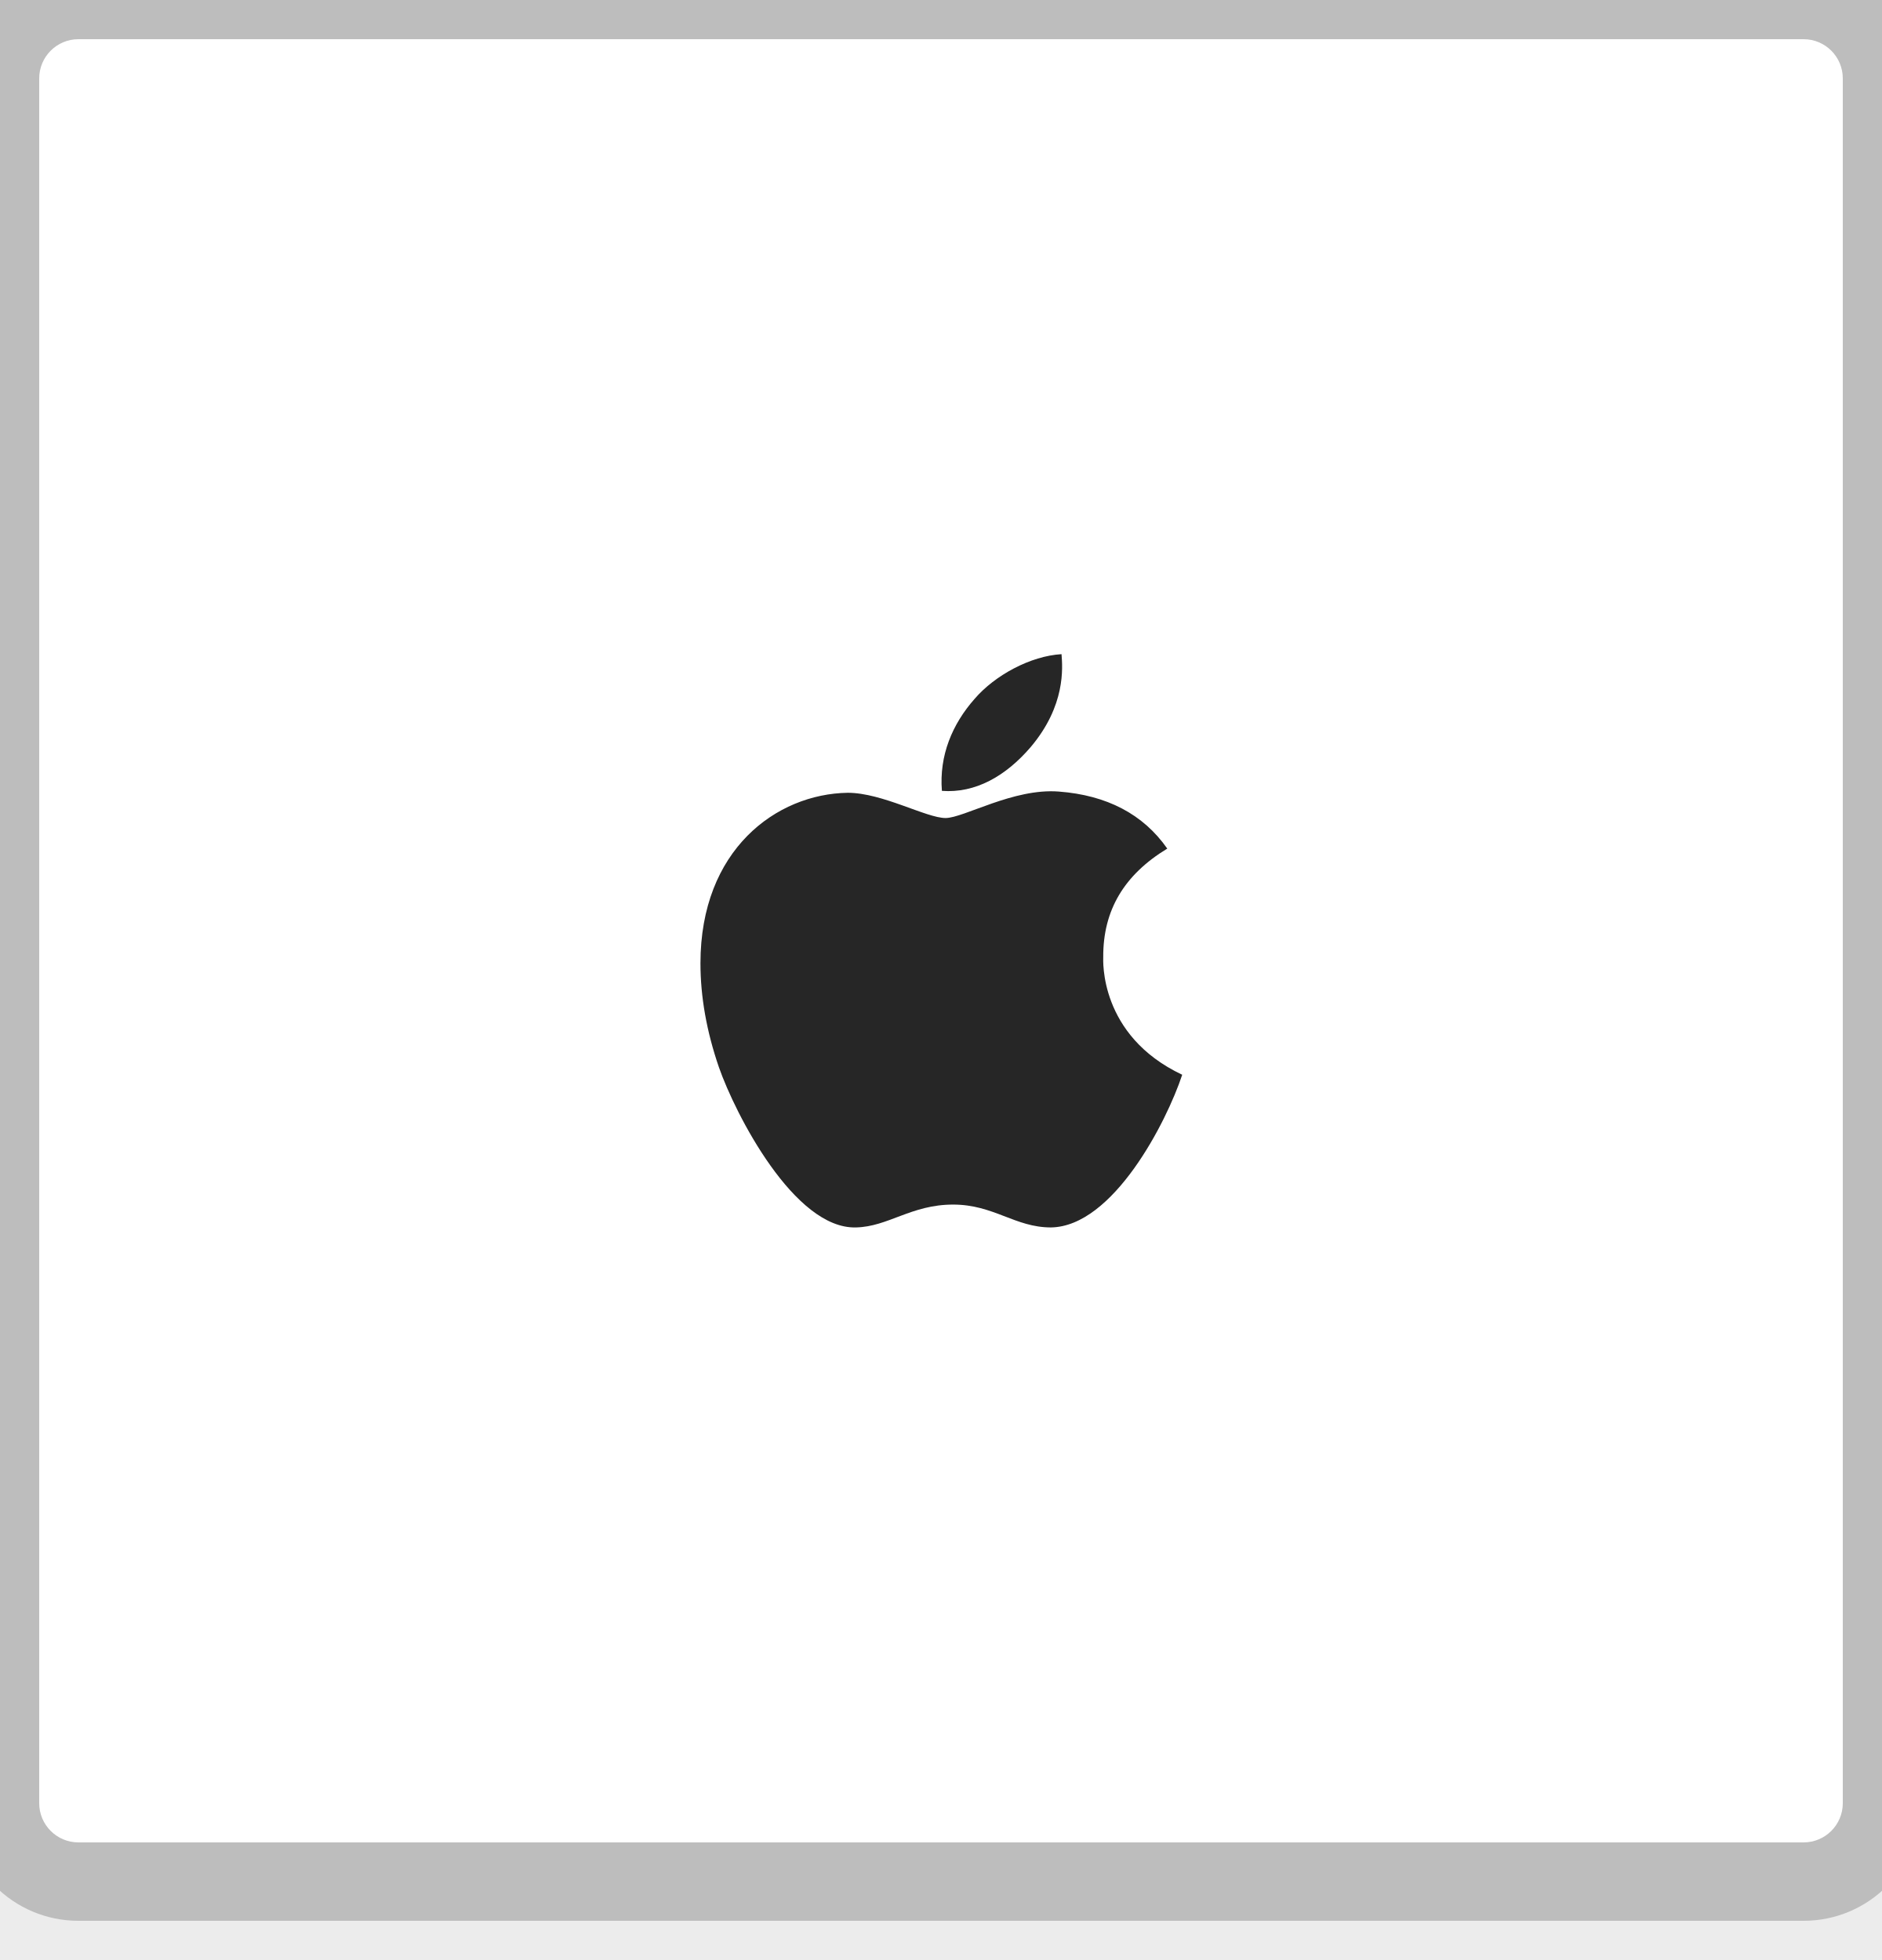
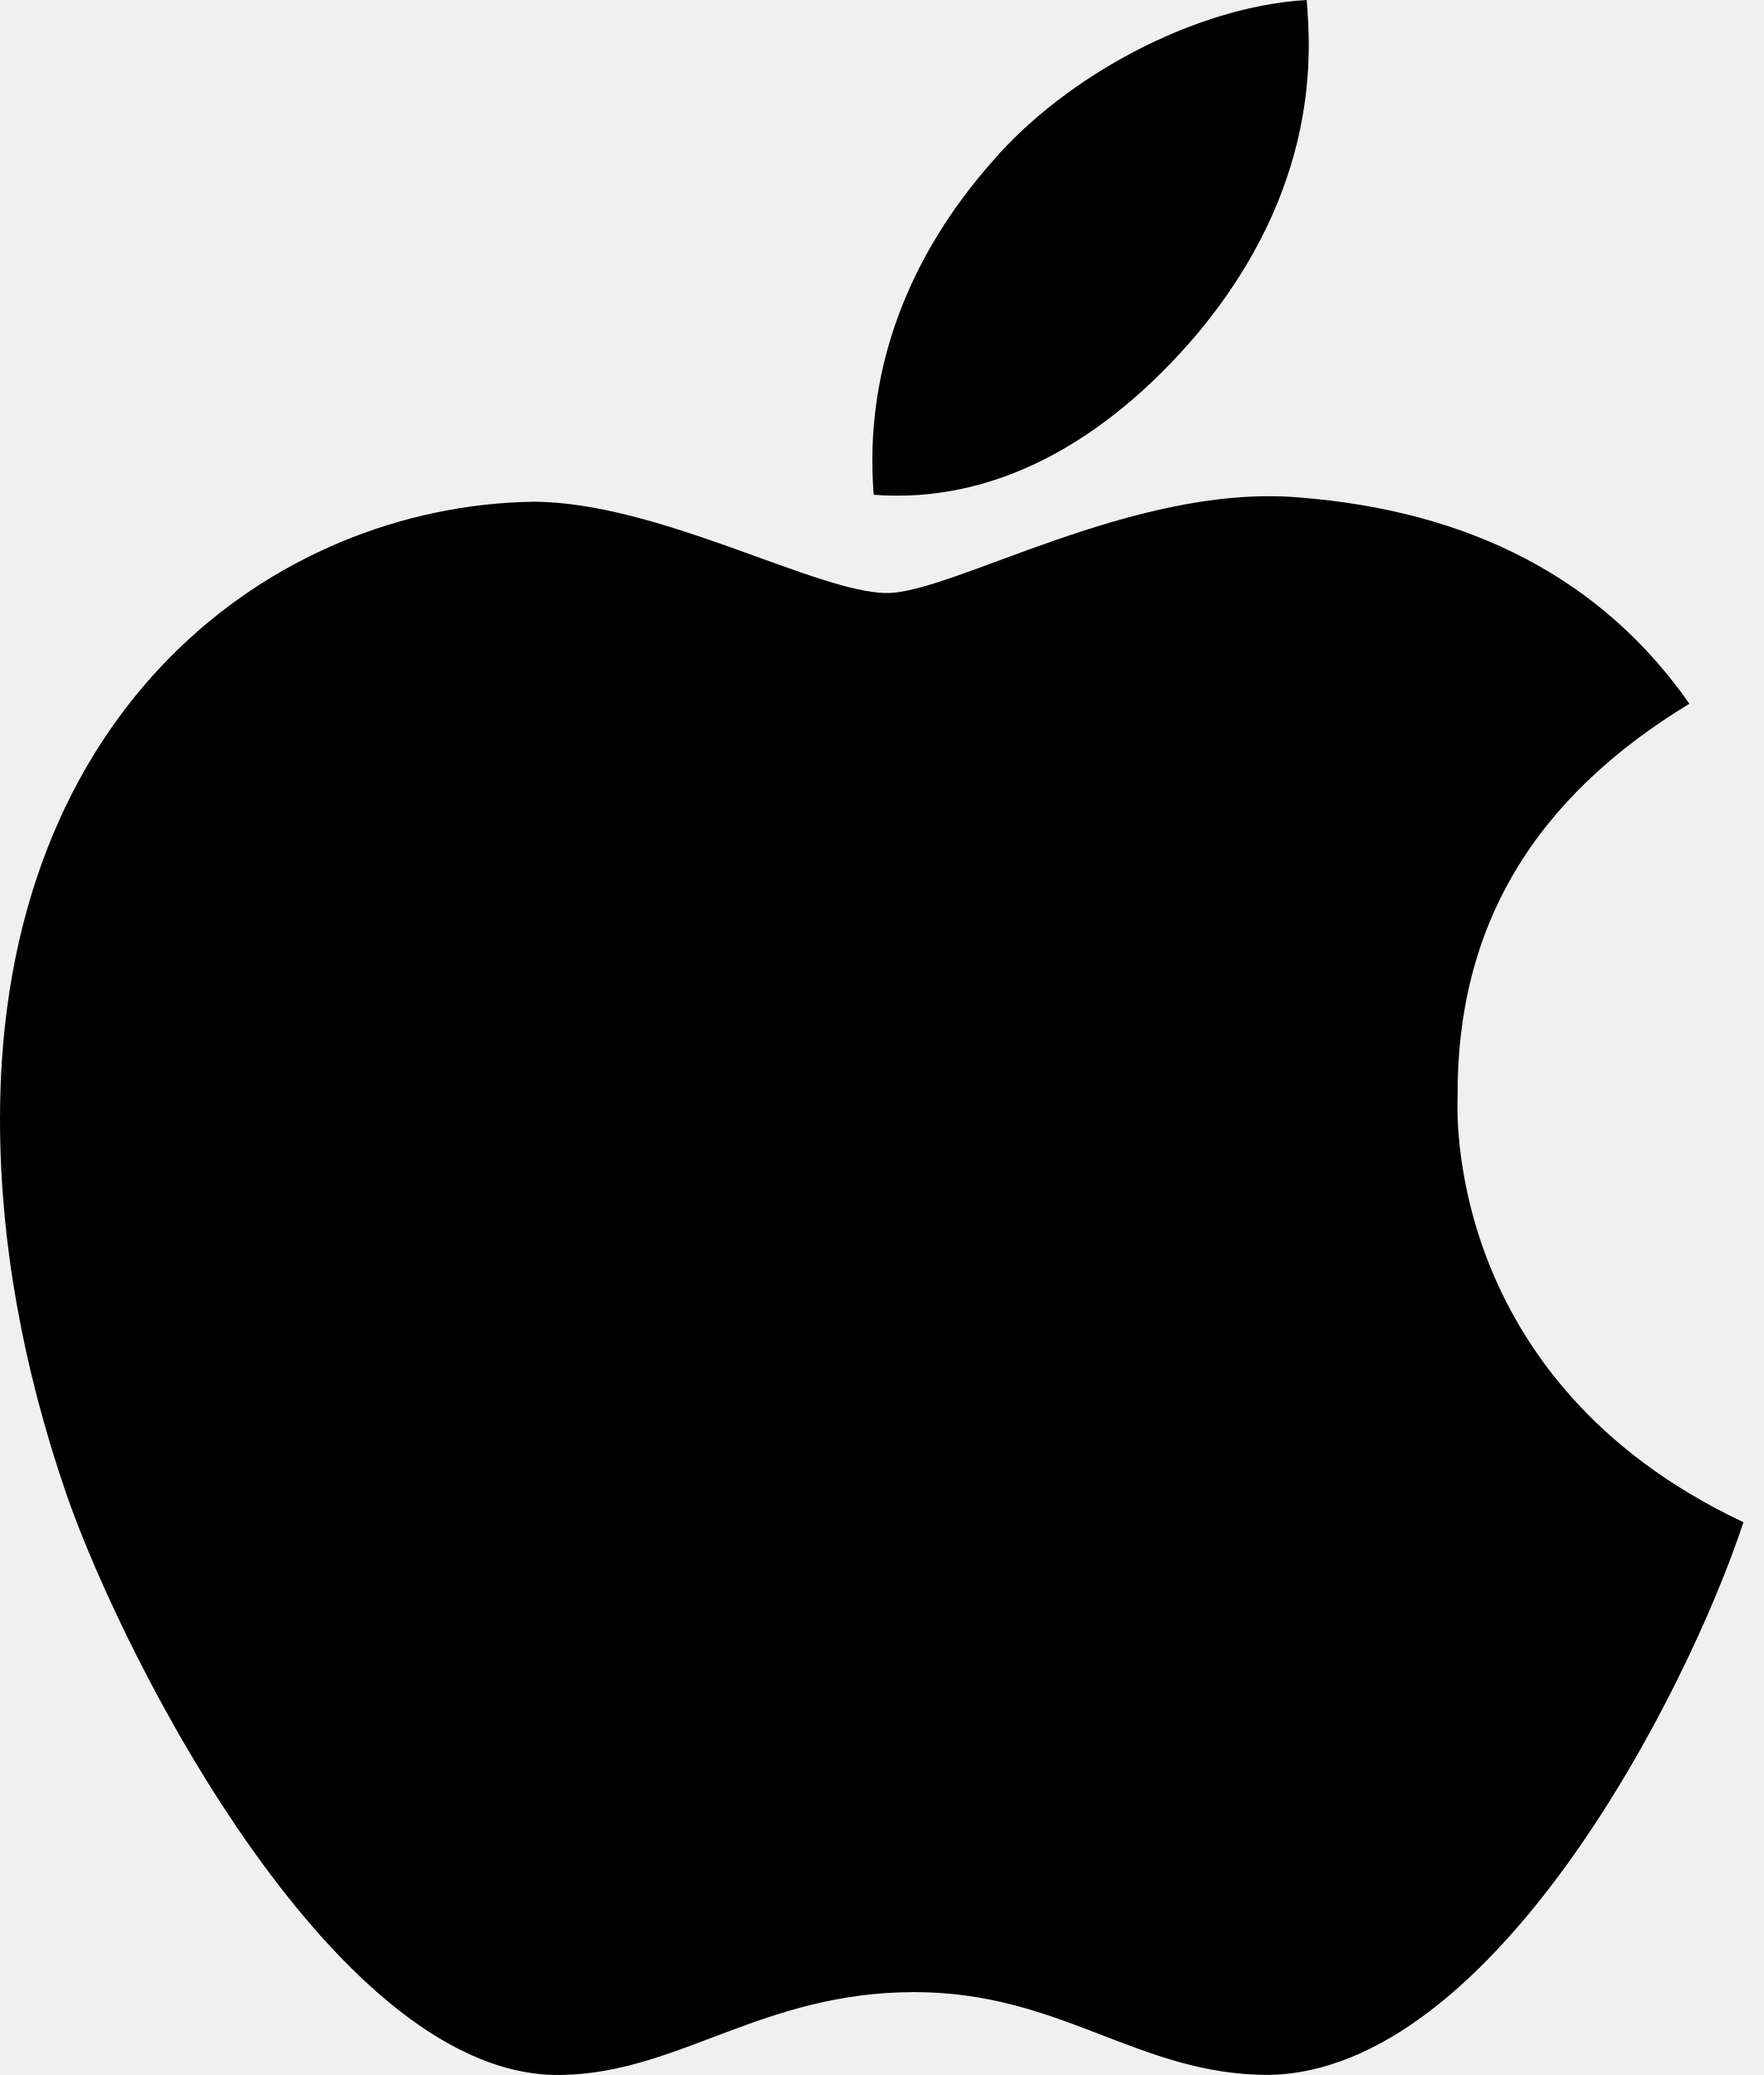
- <svg xmlns="http://www.w3.org/2000/svg" width="48" height="50" viewBox="0 0 48 50" fill="none">
-   <g filter="url(#filter0_d_4331_19191)">
-     <path d="M0 2C0 0.895 0.895 0 2 0H46C47.105 0 48 0.895 48 2V46C48 47.105 47.105 48 46 48H2C0.895 48 0 47.105 0 46V2Z" fill="white" />
-     <path d="M28.138 24.417C28.131 23.218 28.674 22.314 29.771 21.648C29.157 20.769 28.229 20.286 27.006 20.193C25.848 20.101 24.58 20.868 24.116 20.868C23.626 20.868 22.504 20.224 21.622 20.224C19.801 20.252 17.865 21.676 17.865 24.573C17.865 25.429 18.022 26.313 18.335 27.224C18.753 28.423 20.261 31.36 21.834 31.312C22.657 31.293 23.239 30.729 24.309 30.729C25.348 30.729 25.886 31.312 26.804 31.312C28.391 31.29 29.755 28.619 30.152 27.417C28.024 26.413 28.138 24.478 28.138 24.417ZM26.29 19.055C27.182 17.997 27.101 17.034 27.074 16.688C26.287 16.733 25.376 17.224 24.858 17.827C24.287 18.473 23.951 19.273 24.023 20.175C24.874 20.24 25.651 19.802 26.29 19.055Z" fill="black" fill-opacity="0.85" />
-     <path d="M2 1H46V-1H2V1ZM47 2V46H49V2H47ZM46 47H2V49H46V47ZM1 46V2H-1V46H1ZM2 47C1.448 47 1 46.552 1 46H-1C-1 47.657 0.343 49 2 49V47ZM47 46C47 46.552 46.552 47 46 47V49C47.657 49 49 47.657 49 46H47ZM46 1C46.552 1 47 1.448 47 2H49C49 0.343 47.657 -1 46 -1V1ZM2 -1C0.343 -1 -1 0.343 -1 2H1C1 1.448 1.448 1 2 1V-1Z" fill="#BDBDBD" />
-   </g>
-   <defs>
-     <filter id="filter0_d_4331_19191" x="0" y="0" width="48" height="50" filterUnits="userSpaceOnUse" color-interpolation-filters="sRGB">
-       <feFlood flood-opacity="0" result="BackgroundImageFix" />
-       <feColorMatrix in="SourceAlpha" type="matrix" values="0 0 0 0 0 0 0 0 0 0 0 0 0 0 0 0 0 0 127 0" result="hardAlpha" />
-       <feOffset dy="2" />
-       <feColorMatrix type="matrix" values="0 0 0 0 0 0 0 0 0 0 0 0 0 0 0 0 0 0 0.016 0" />
-       <feBlend mode="normal" in2="BackgroundImageFix" result="effect1_dropShadow_4331_19191" />
-       <feBlend mode="normal" in="SourceGraphic" in2="effect1_dropShadow_4331_19191" result="shape" />
-     </filter>
-   </defs>
+ <svg xmlns="http://www.w3.org/2000/svg" width="17" height="20" viewBox="0 0 17 20" fill="none">
+   <path d="M14.047 10.569C14.038 8.93 14.781 7.694 16.281 6.783C15.442 5.582 14.172 4.92 12.499 4.793C10.915 4.668 9.182 5.716 8.548 5.716C7.877 5.716 6.343 4.836 5.137 4.836C2.647 4.875 0 6.822 0 10.783C0 11.954 0.214 13.163 0.642 14.408C1.214 16.047 3.276 20.064 5.428 19.999C6.553 19.973 7.348 19.201 8.812 19.201C10.233 19.201 10.968 19.999 12.223 19.999C14.394 19.968 16.259 16.317 16.802 14.672C13.891 13.3 14.047 10.653 14.047 10.569ZM11.521 3.238C12.74 1.791 12.629 0.474 12.593 0C11.516 0.062 10.271 0.733 9.562 1.558C8.781 2.442 8.322 3.536 8.42 4.769C9.584 4.858 10.646 4.259 11.521 3.238Z" fill="currentColor" />
</svg>
